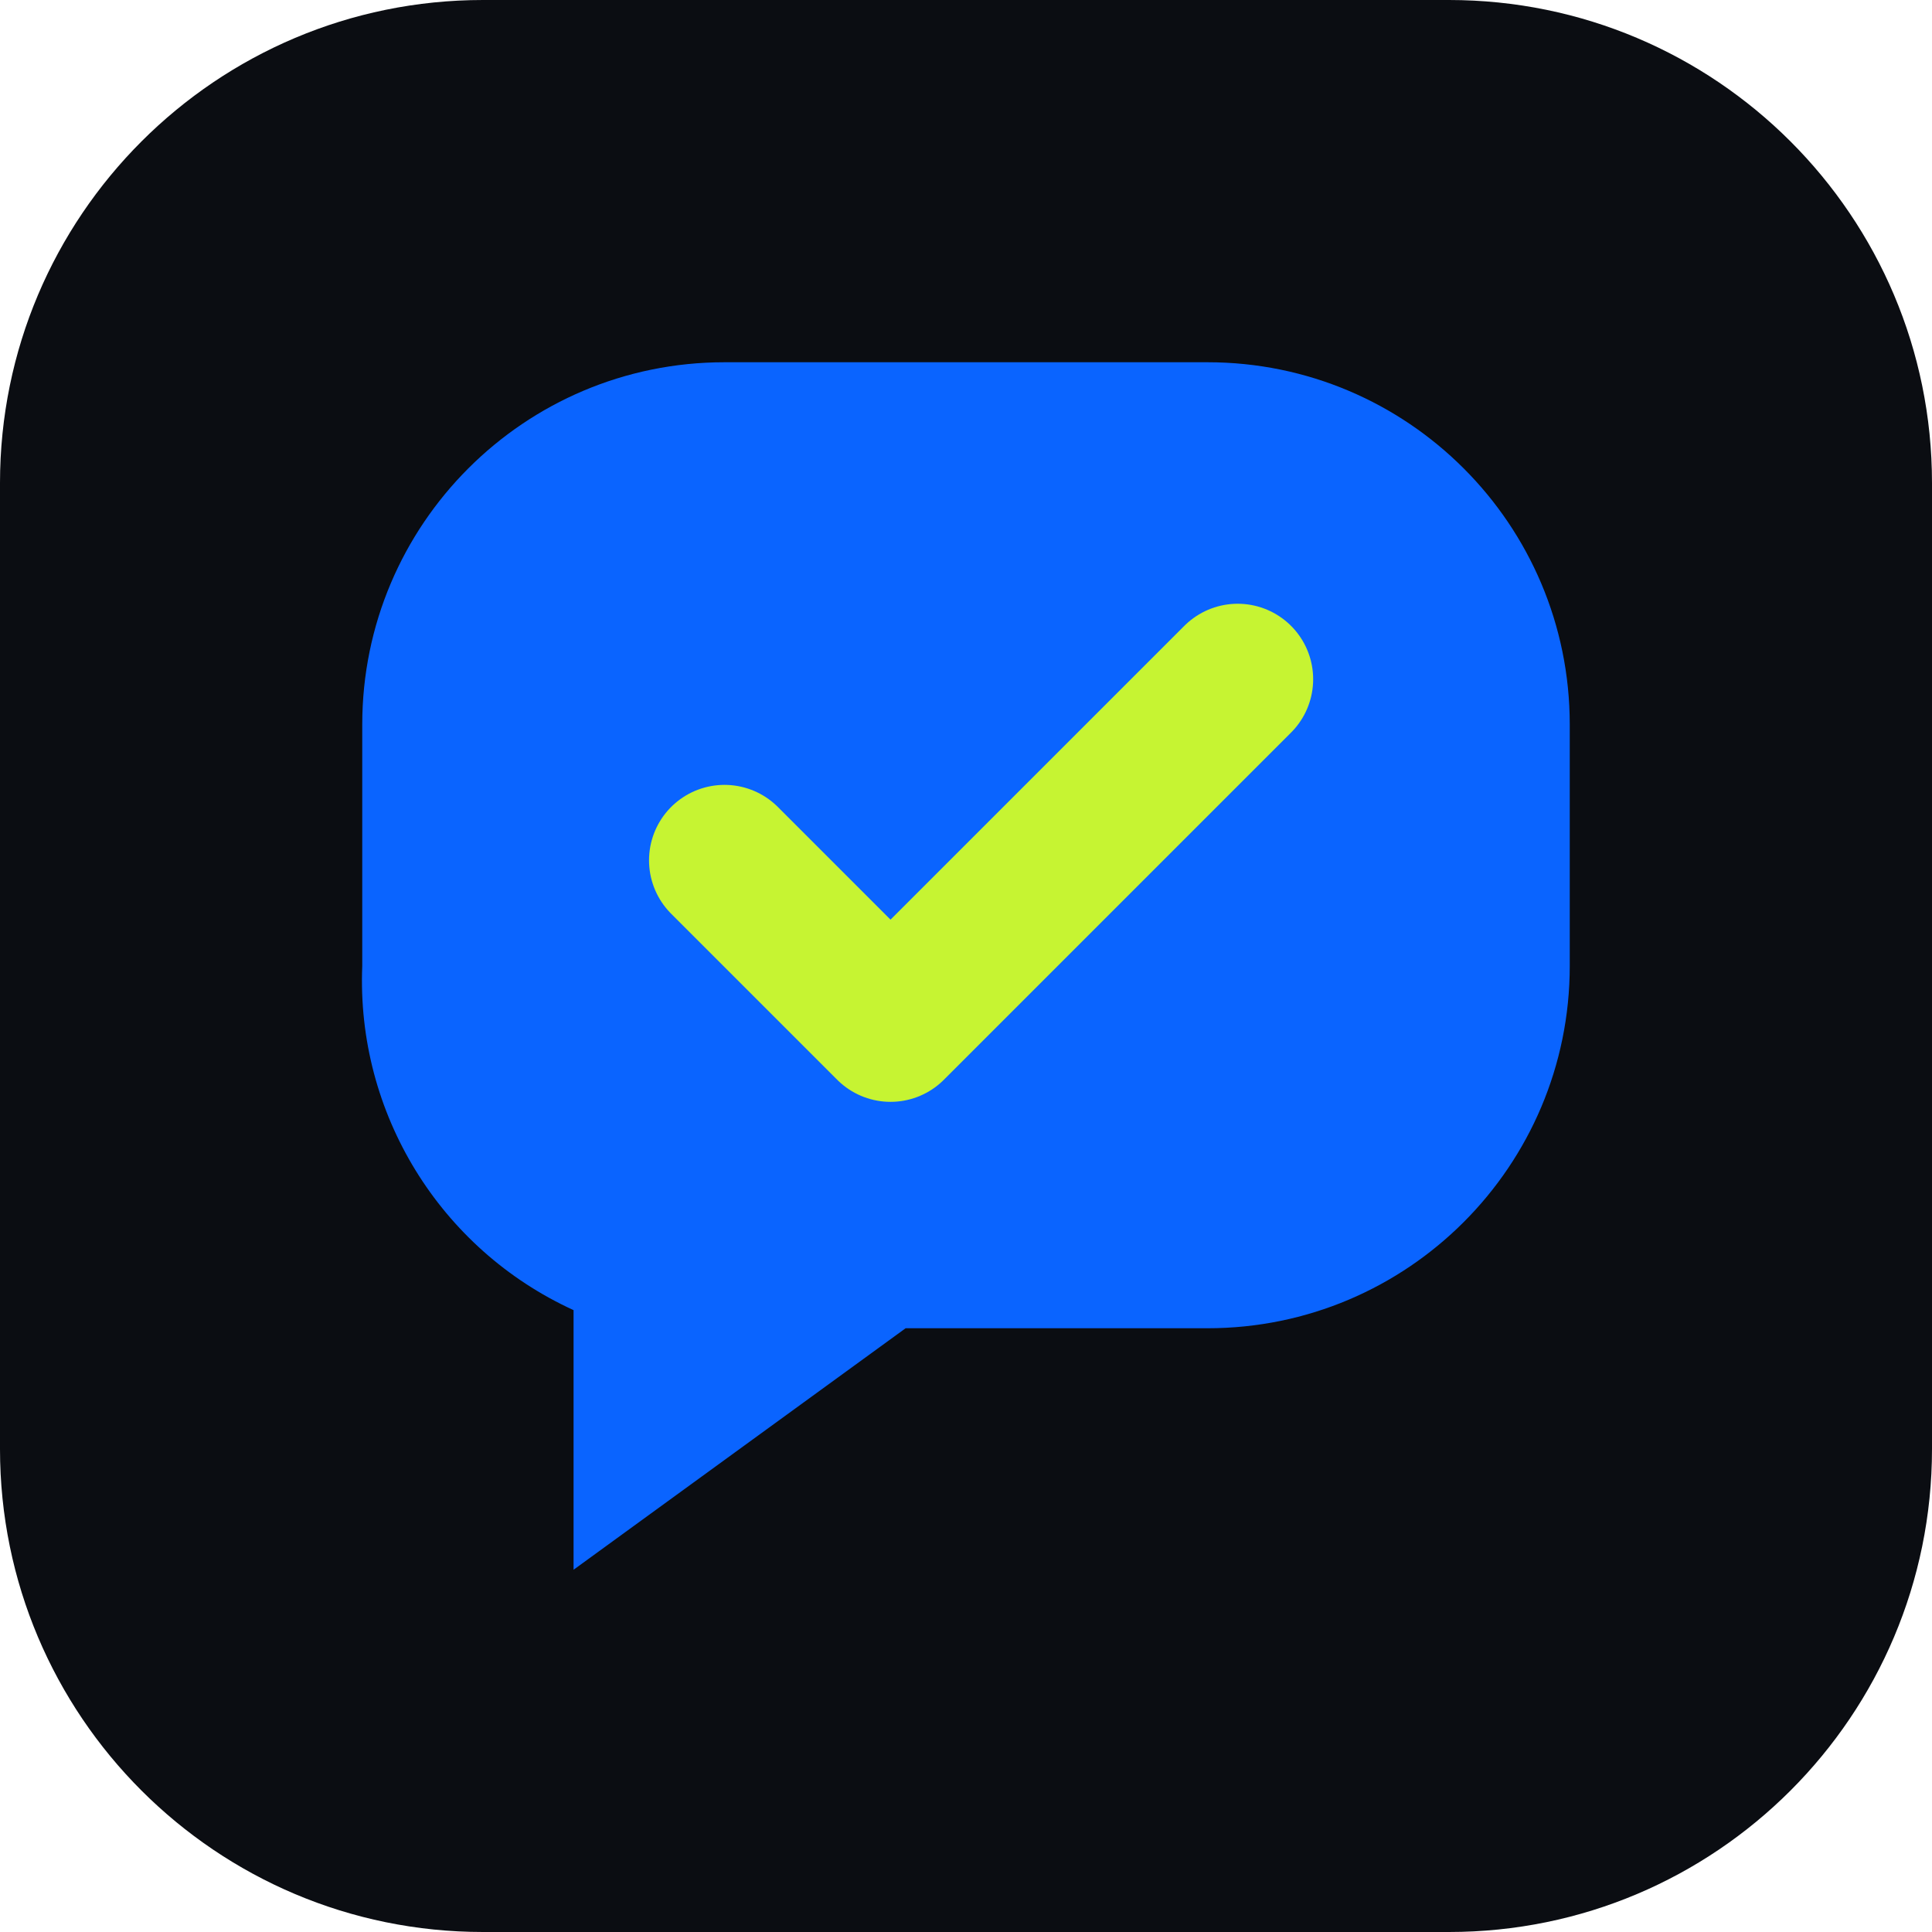
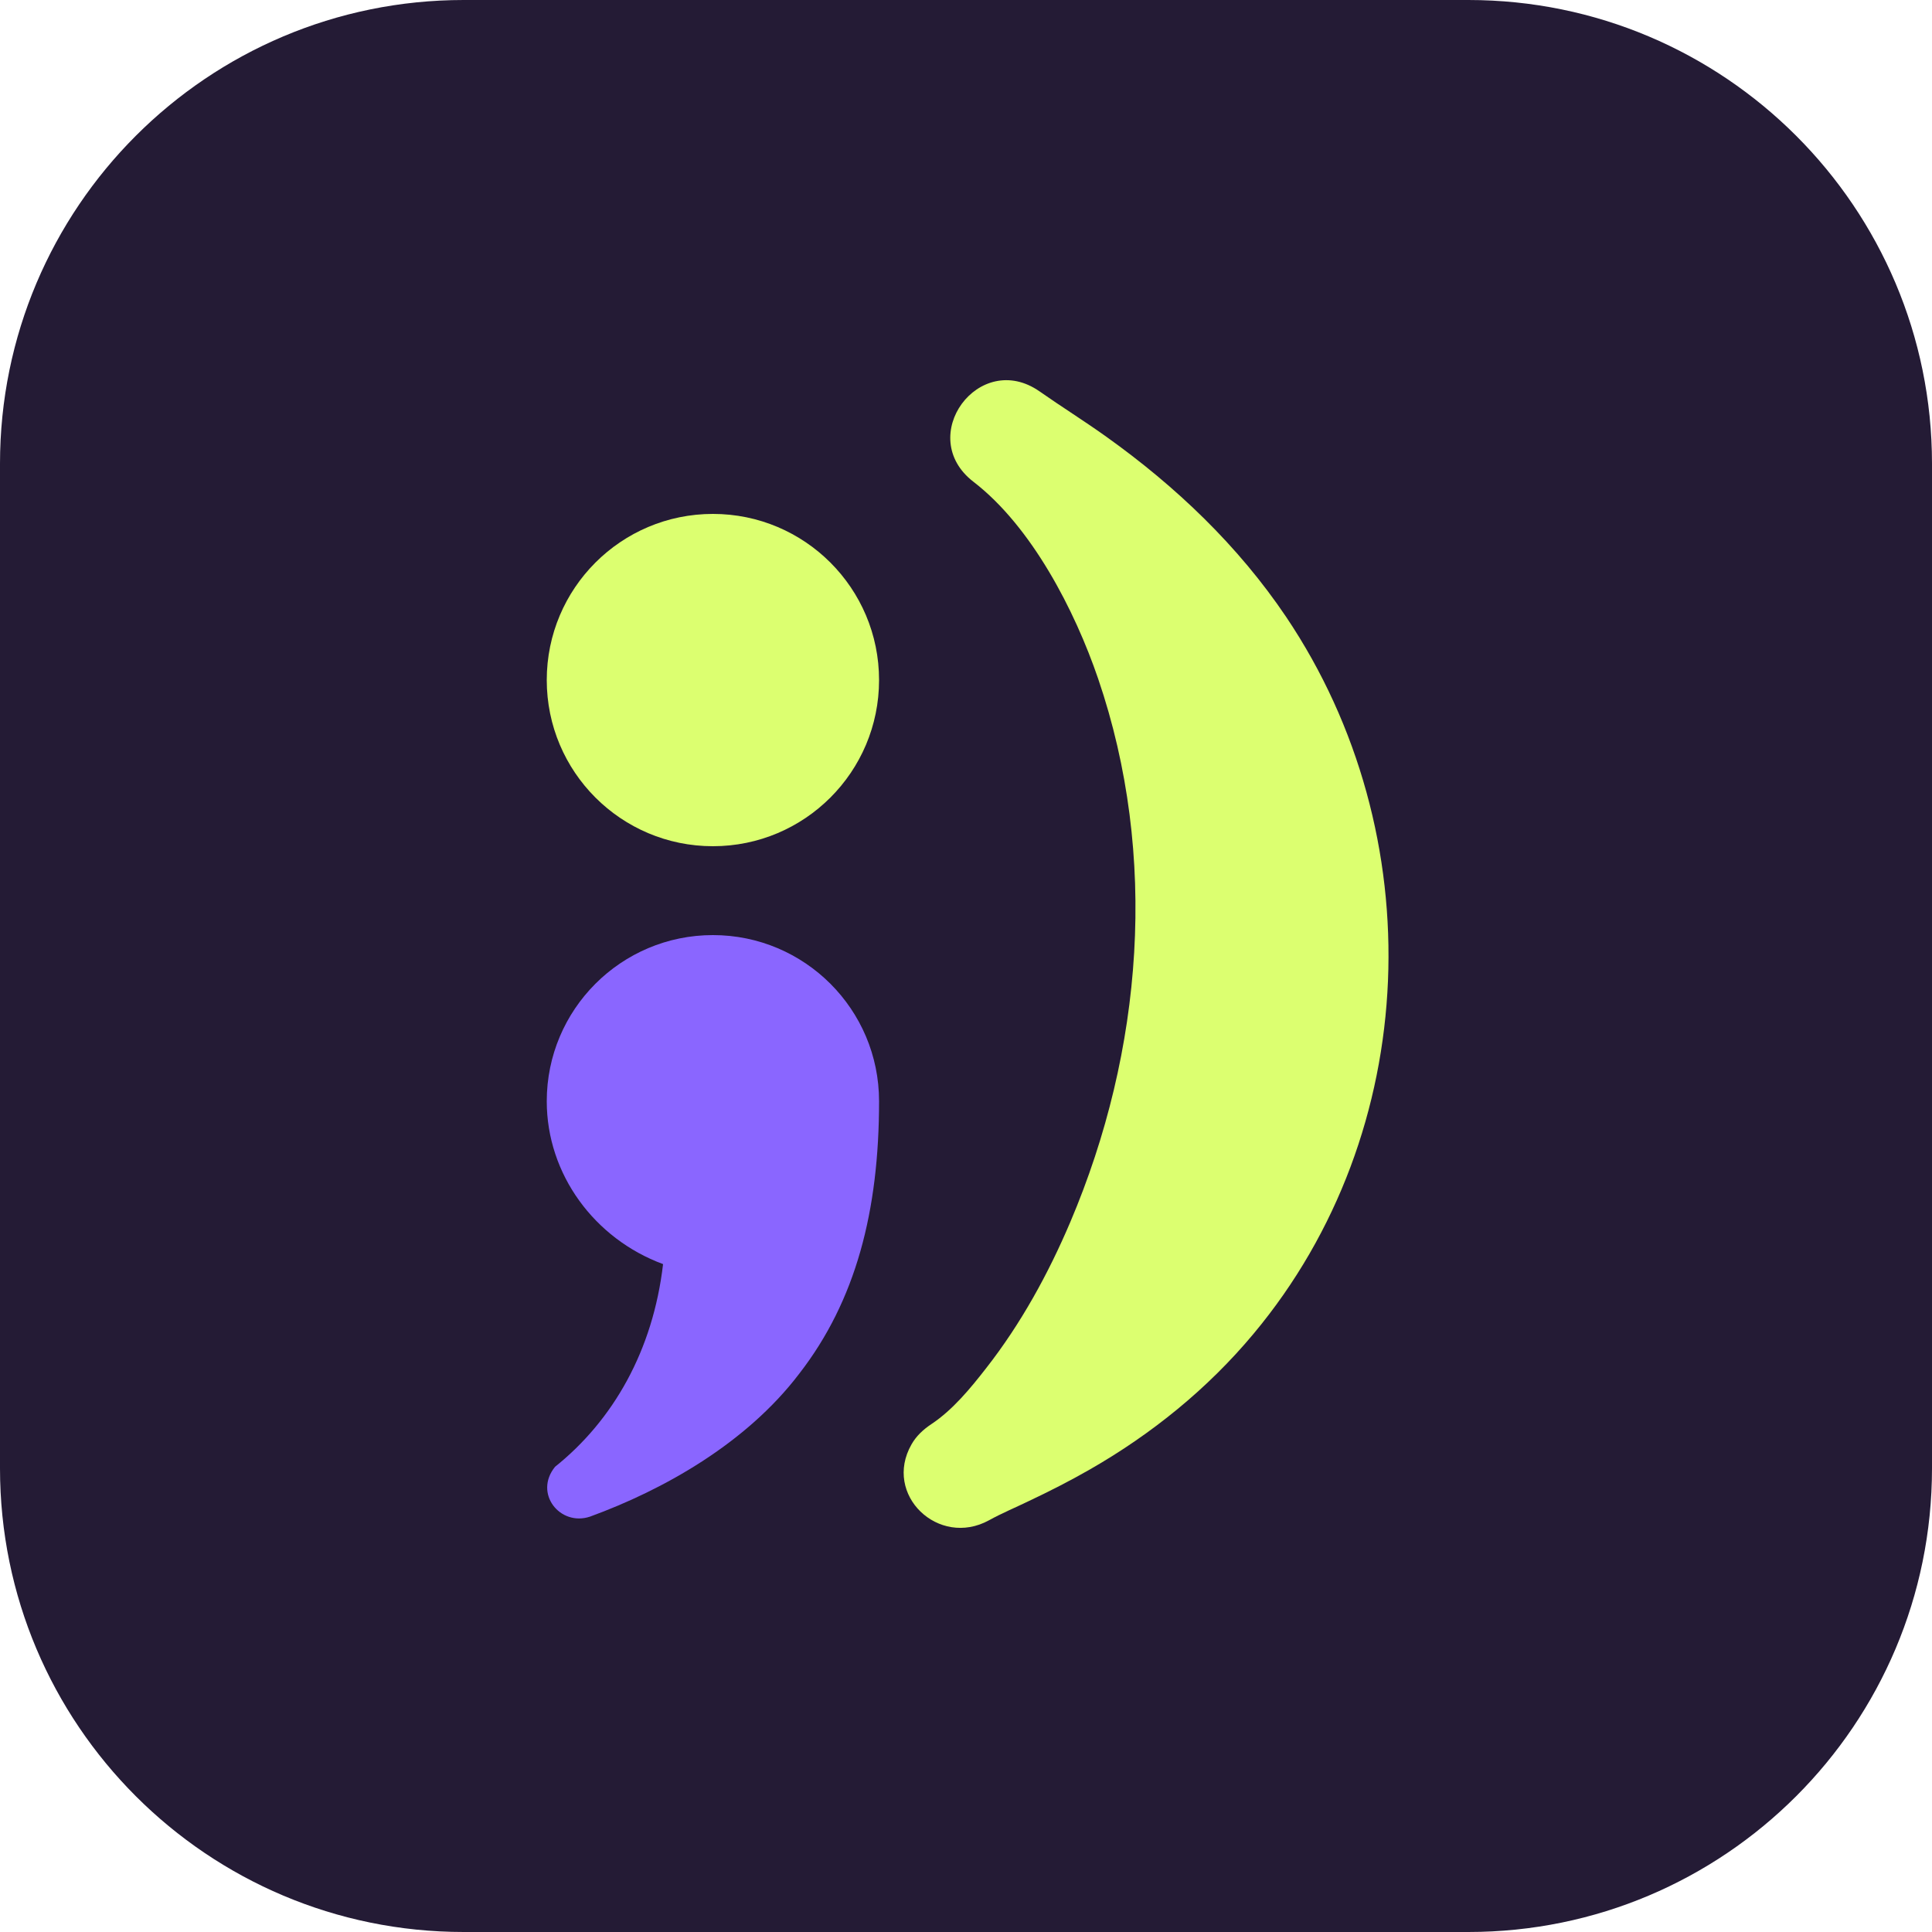
- <svg xmlns="http://www.w3.org/2000/svg" viewBox="0 0 64 64">
-   <rect width="64" height="64" rx="16" fill="#0b0d12" />
-   <path d="M12 24a12 12 0 0 1 12-12h16a12 12 0 0 1 12 12v8a12 12 0 0 1-12 12H30l-11 8v-8.6A12 12 0 0 1 12 32z" fill="#0a64ff" />
-   <path d="M24 28.5l5.5 5.5L41 22.5" fill="none" stroke="#c6f432" stroke-width="5" stroke-linecap="round" stroke-linejoin="round" />
+ <svg xmlns="http://www.w3.org/2000/svg" viewBox="0 0 100 100">
+   <rect width="100" height="100" rx="24" fill="#241b35" />
+   <path fill="#dcff70" d="M36.9 26.6C41.65 26.6 45.5 30.45 45.5 35.2C45.5 39.95 41.65 43.8 36.9 43.8C32.15 43.8 28.3 39.95 28.3 35.2C28.3 30.45 32.15 26.6 36.9 26.6Z" />
+   <path fill="#8a66ff" d="M36.9 48.4C41.65 48.4 45.5 52.25 45.5 57C45.5 62.68 44.3 67.32 41.37 71.1C38.62 74.72 34.32 77.12 30.54 78.5C28.99 79.02 27.61 77.3 28.73 75.92C31.74 73.51 33.8 69.9 34.32 65.43C30.77 64.12 28.3 60.78 28.3 57C28.3 52.25 32.15 48.4 36.9 48.4Z" />
+   <path fill="#dcff70" d="M50.39 24.94C47.34 22.6 50.68 18.07 53.81 20.26C54.95 21.06 56.14 21.8 57.27 22.61C60.87 25.18 64.09 28.25 66.57 31.93C74.13 43.17 73.63 58.57 64.88 69.04C62.51 71.88 59.62 74.22 56.41 76.06C55.38 76.65 54.32 77.19 53.24 77.7C52.56 78.03 51.86 78.32 51.19 78.69C48.58 80.12 45.69 77.37 47.18 74.76C47.43 74.32 47.79 73.99 48.21 73.71C49.31 72.98 50.23 71.86 51.04 70.82C52.84 68.52 54.26 65.93 55.4 63.25C59.16 54.4 59.97 44.3 56.84 35.13C55.63 31.59 53.4 27.26 50.39 24.94Z" />
</svg>
